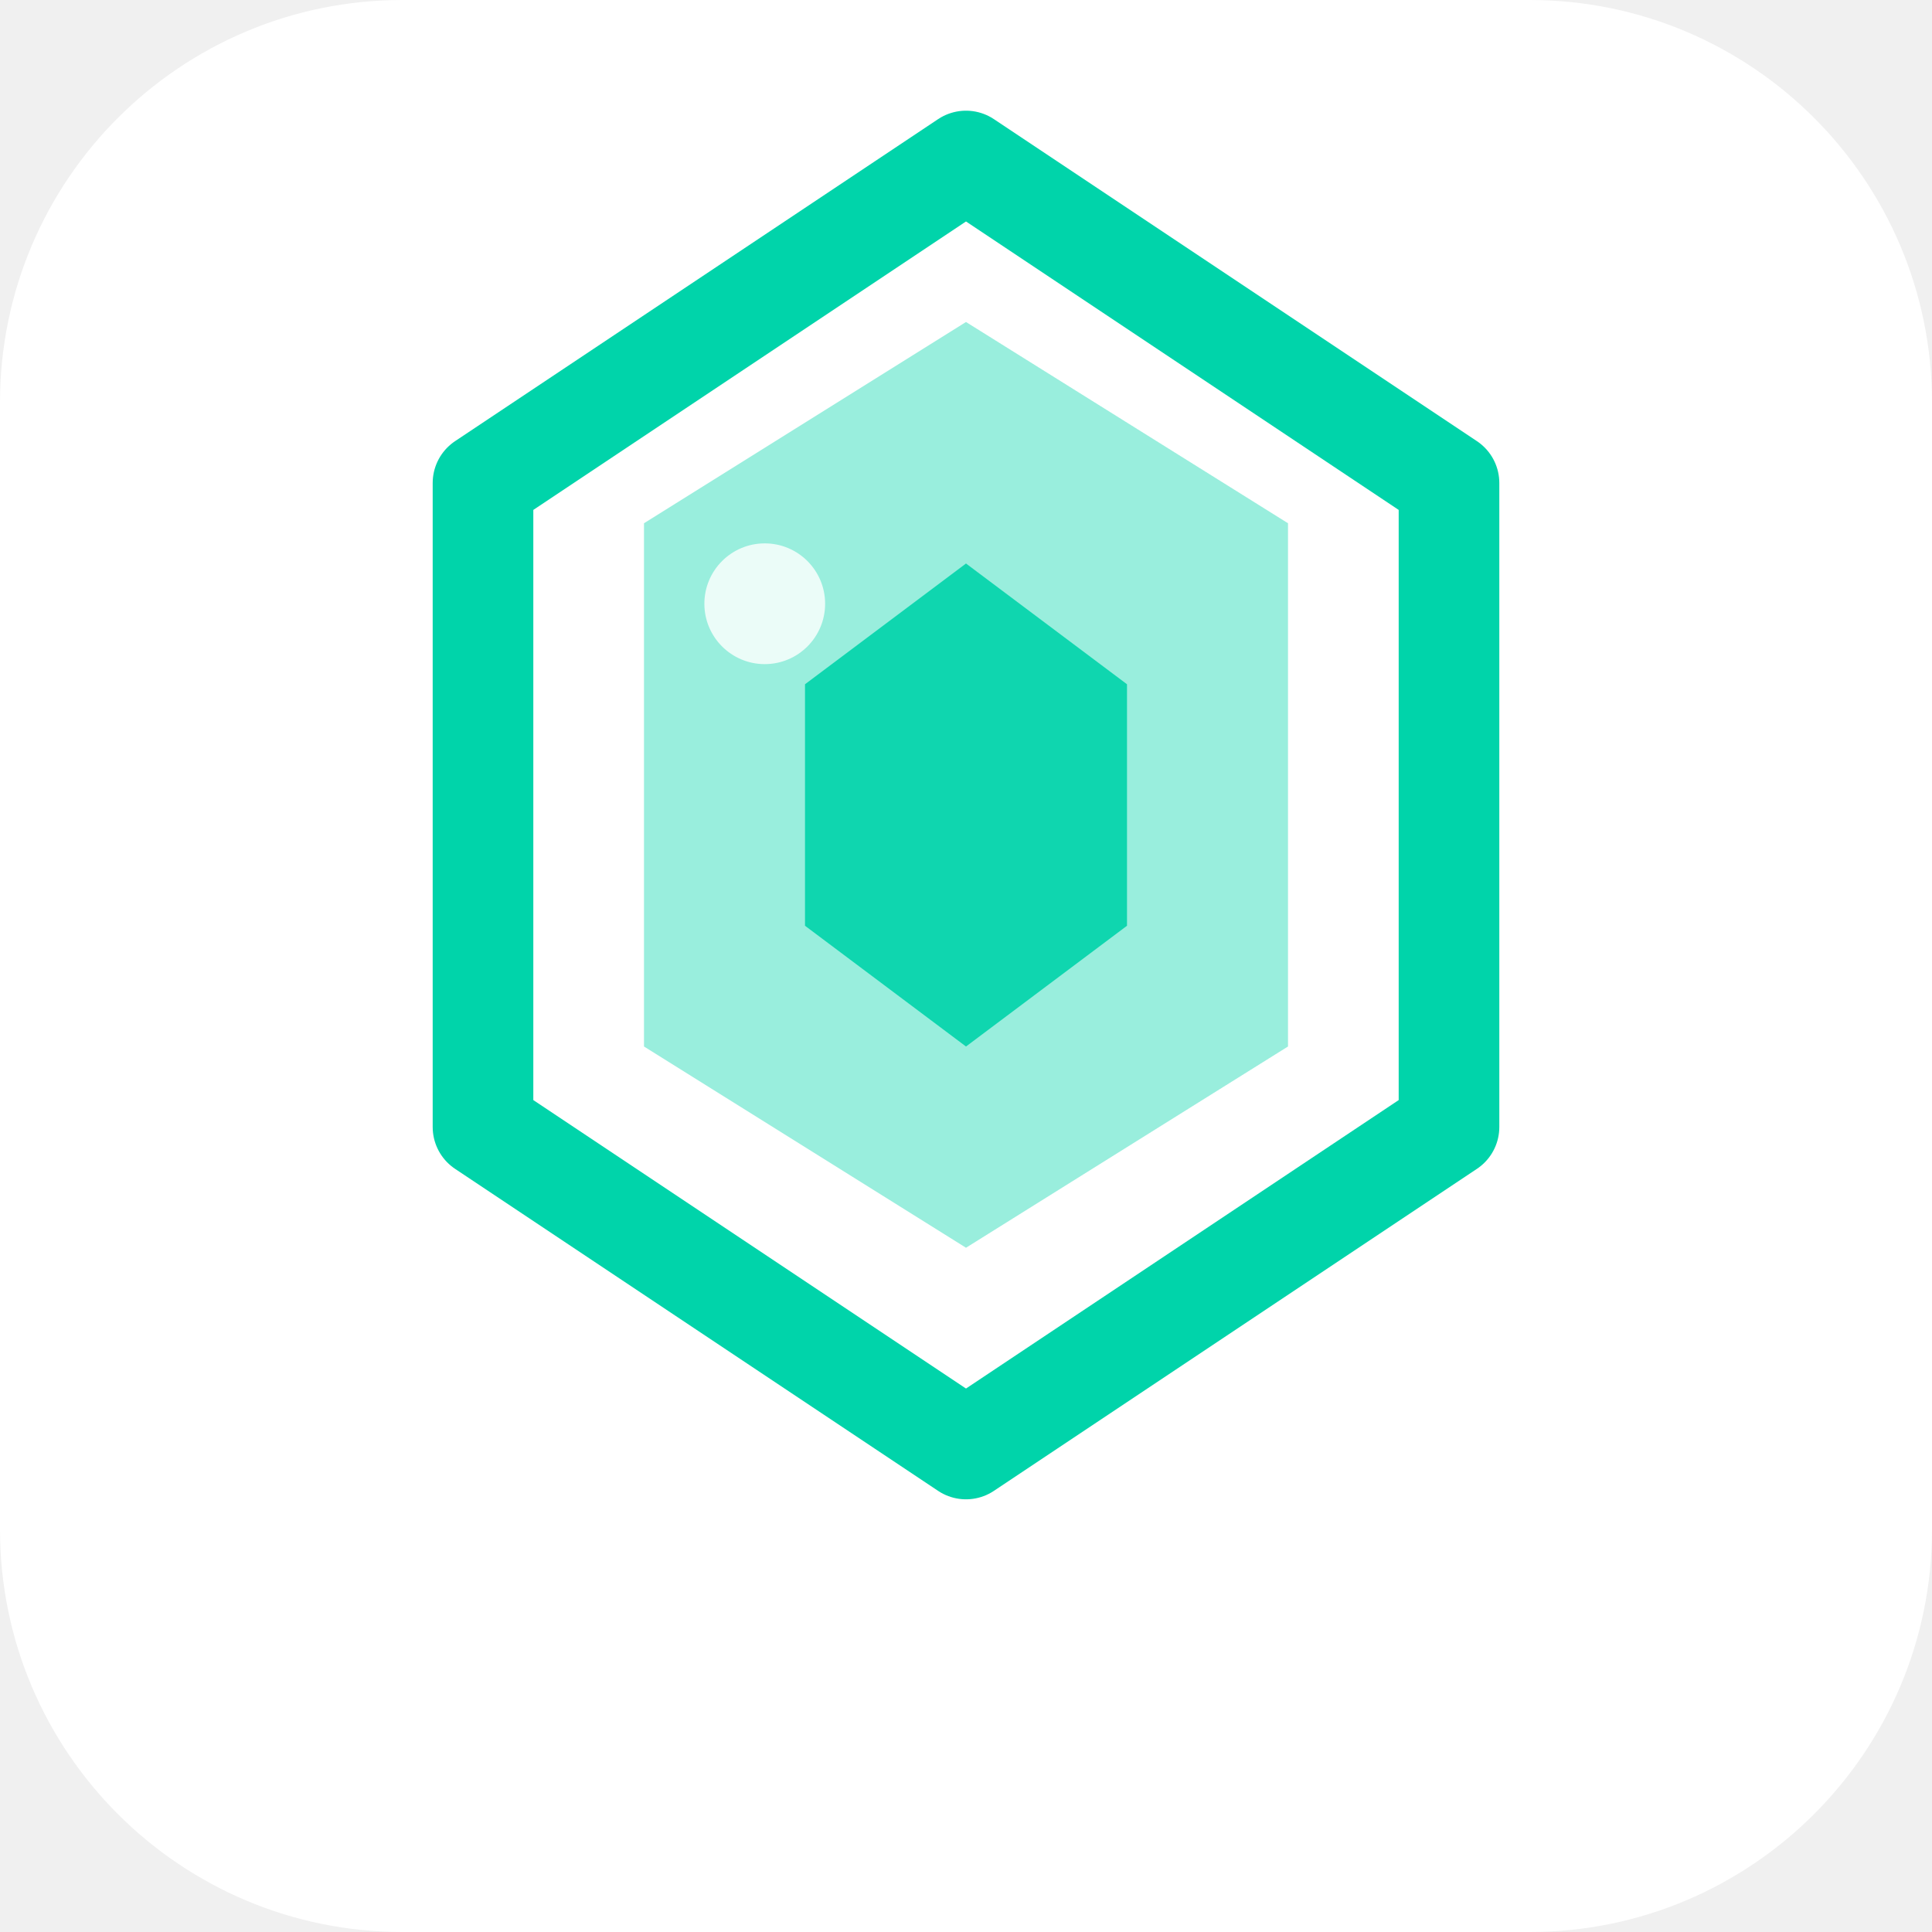
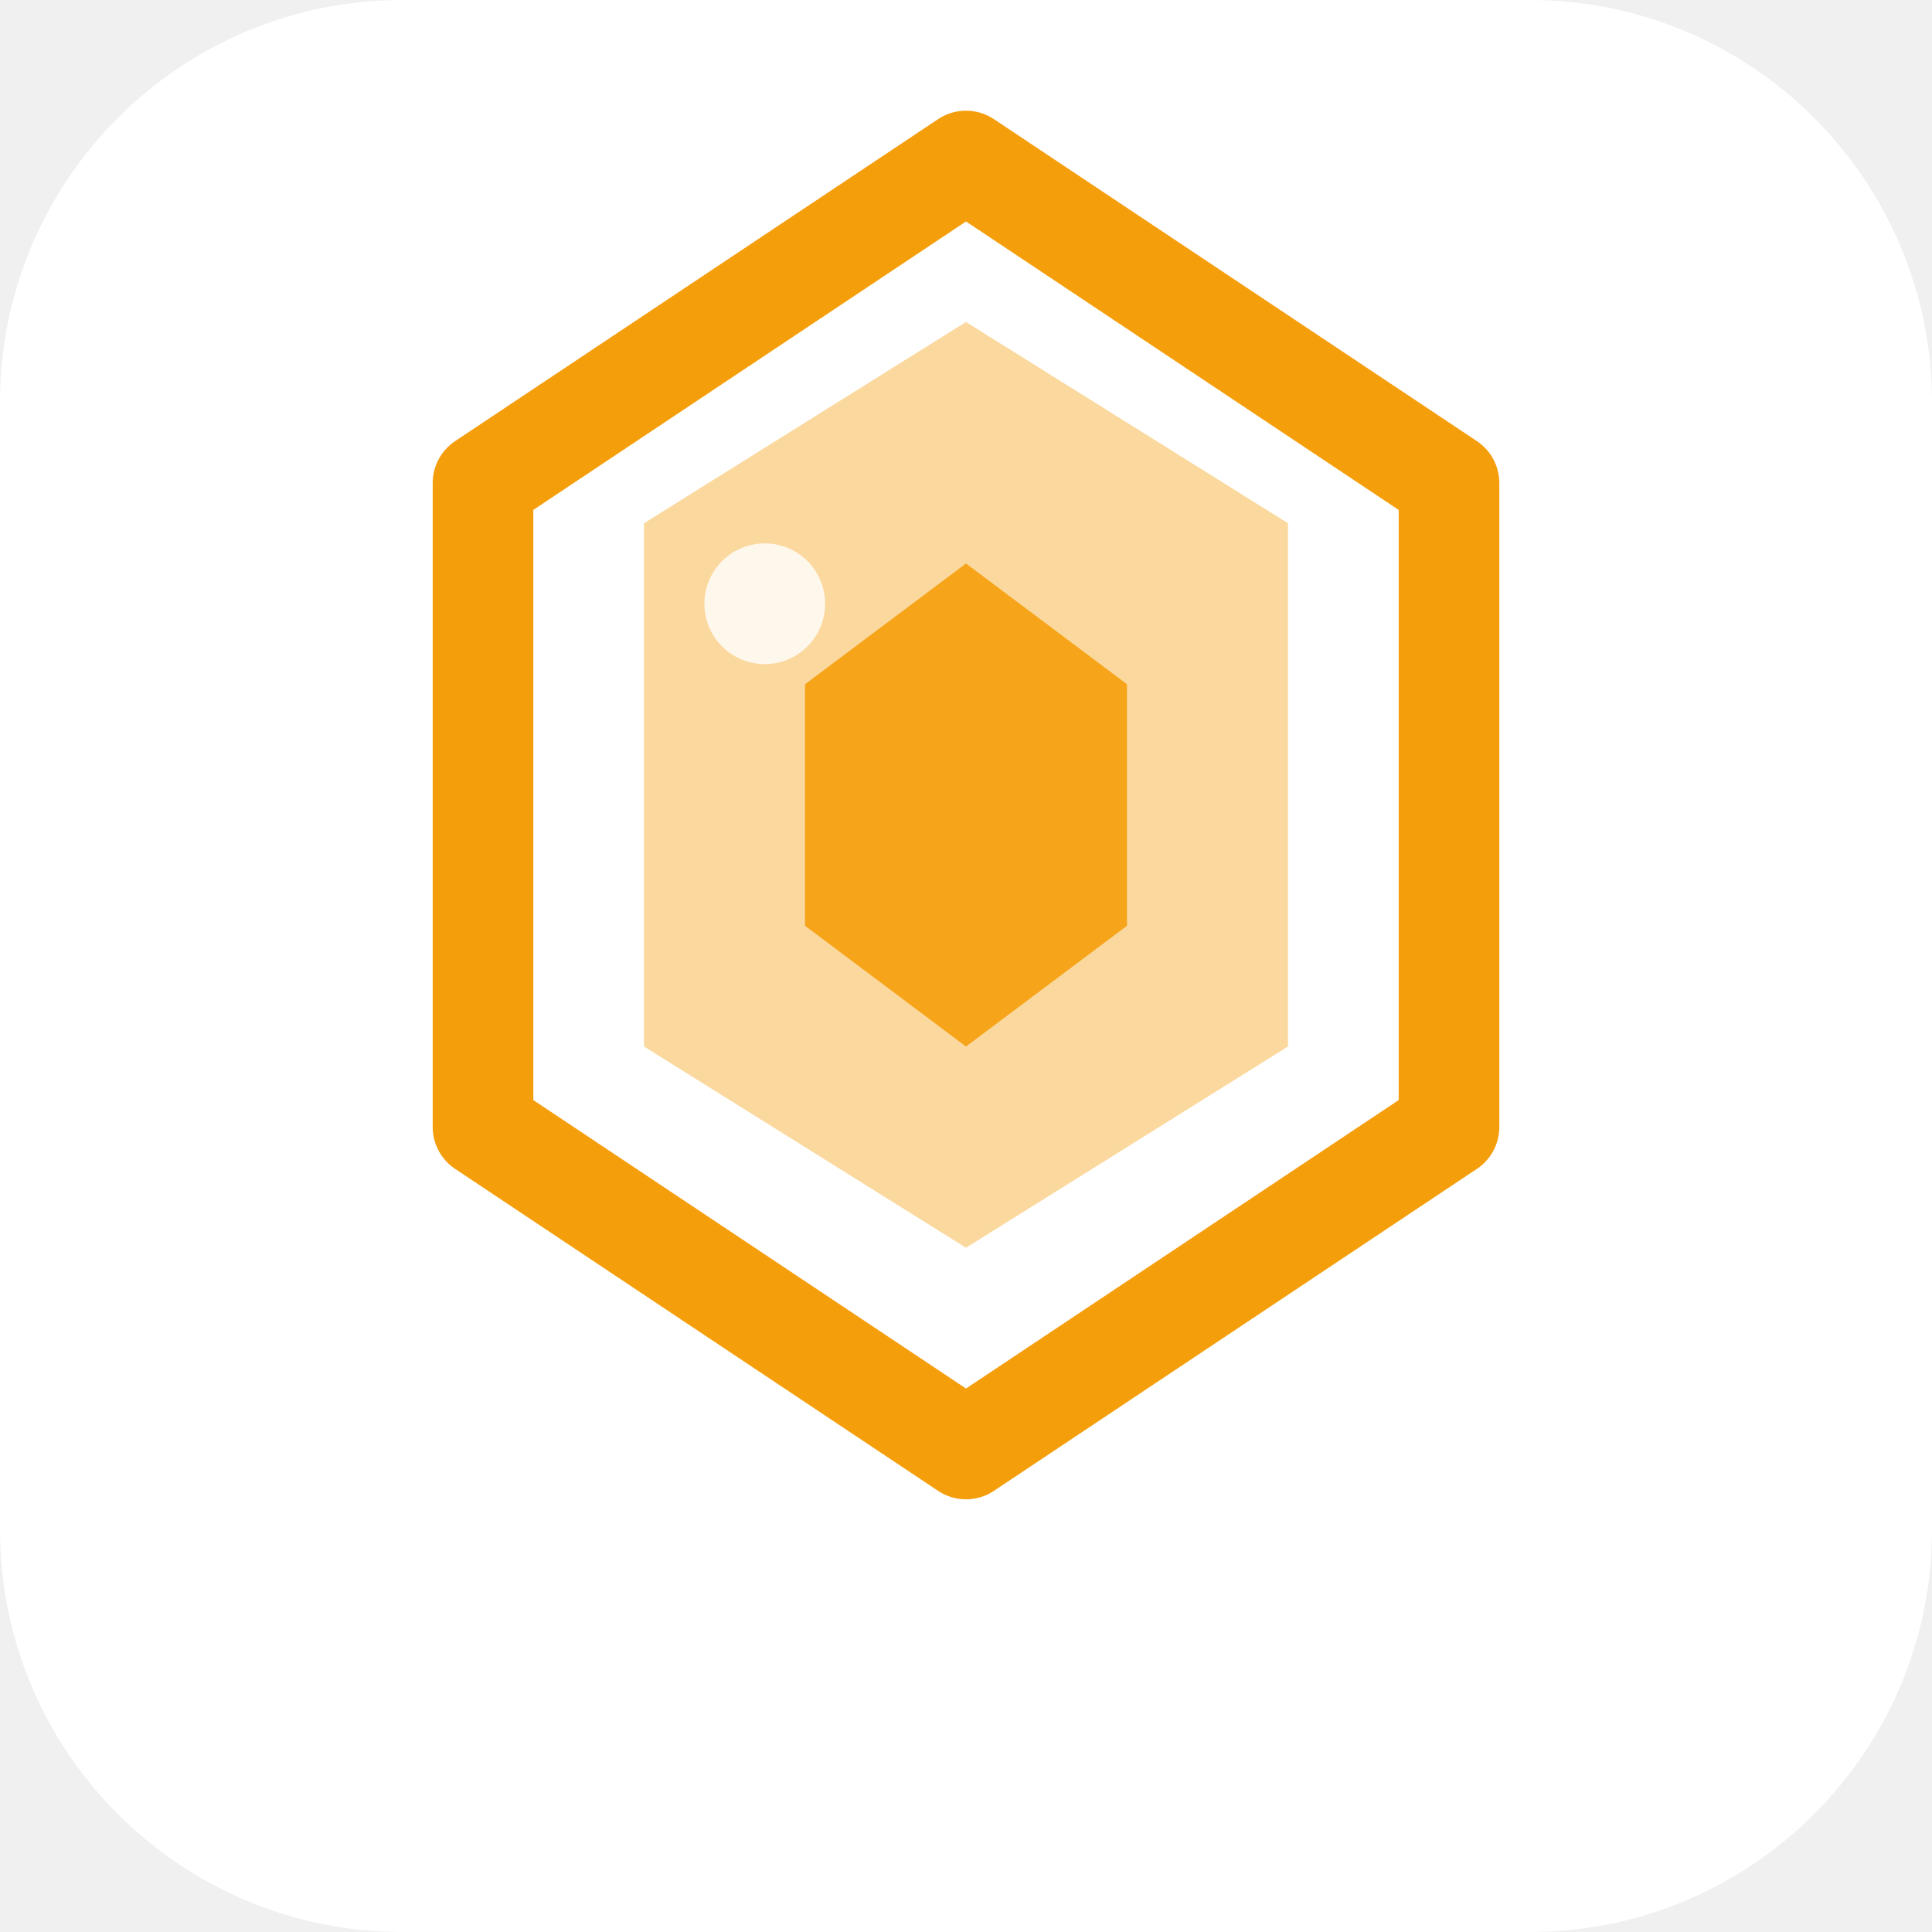
<svg xmlns="http://www.w3.org/2000/svg" viewBox="0 0 48 48" fill="none">
  <rect width="48" height="48" rx="10" fill="#ffffff" />
-   <path d="M24 4L36 12V28L24 36L12 28V12Z" stroke="#00d4aa" stroke-width="2.5" fill="none" stroke-linecap="round" stroke-linejoin="round" />
-   <path d="M24 8L32 13V26L24 31L16 26V13Z" fill="#00d4aa" opacity="0.4" />
-   <path d="M24 14L20 17V23L24 26L28 23V17Z" fill="#00d4aa" opacity="0.9" />
+   <path d="M24 4L36 12V28L24 36L12 28V12Z" stroke="#f59e0b" stroke-width="2.5" fill="none" stroke-linecap="round" stroke-linejoin="round" />
+   <path d="M24 8L32 13V26L24 31L16 26V13Z" fill="#f59e0b" opacity="0.4" />
+   <path d="M24 14L20 17V23L24 26L28 23V17Z" fill="#f59e0b" opacity="0.9" />
  <circle cx="19" cy="15" r="1.5" fill="#ffffff" opacity="0.8" />
</svg>
